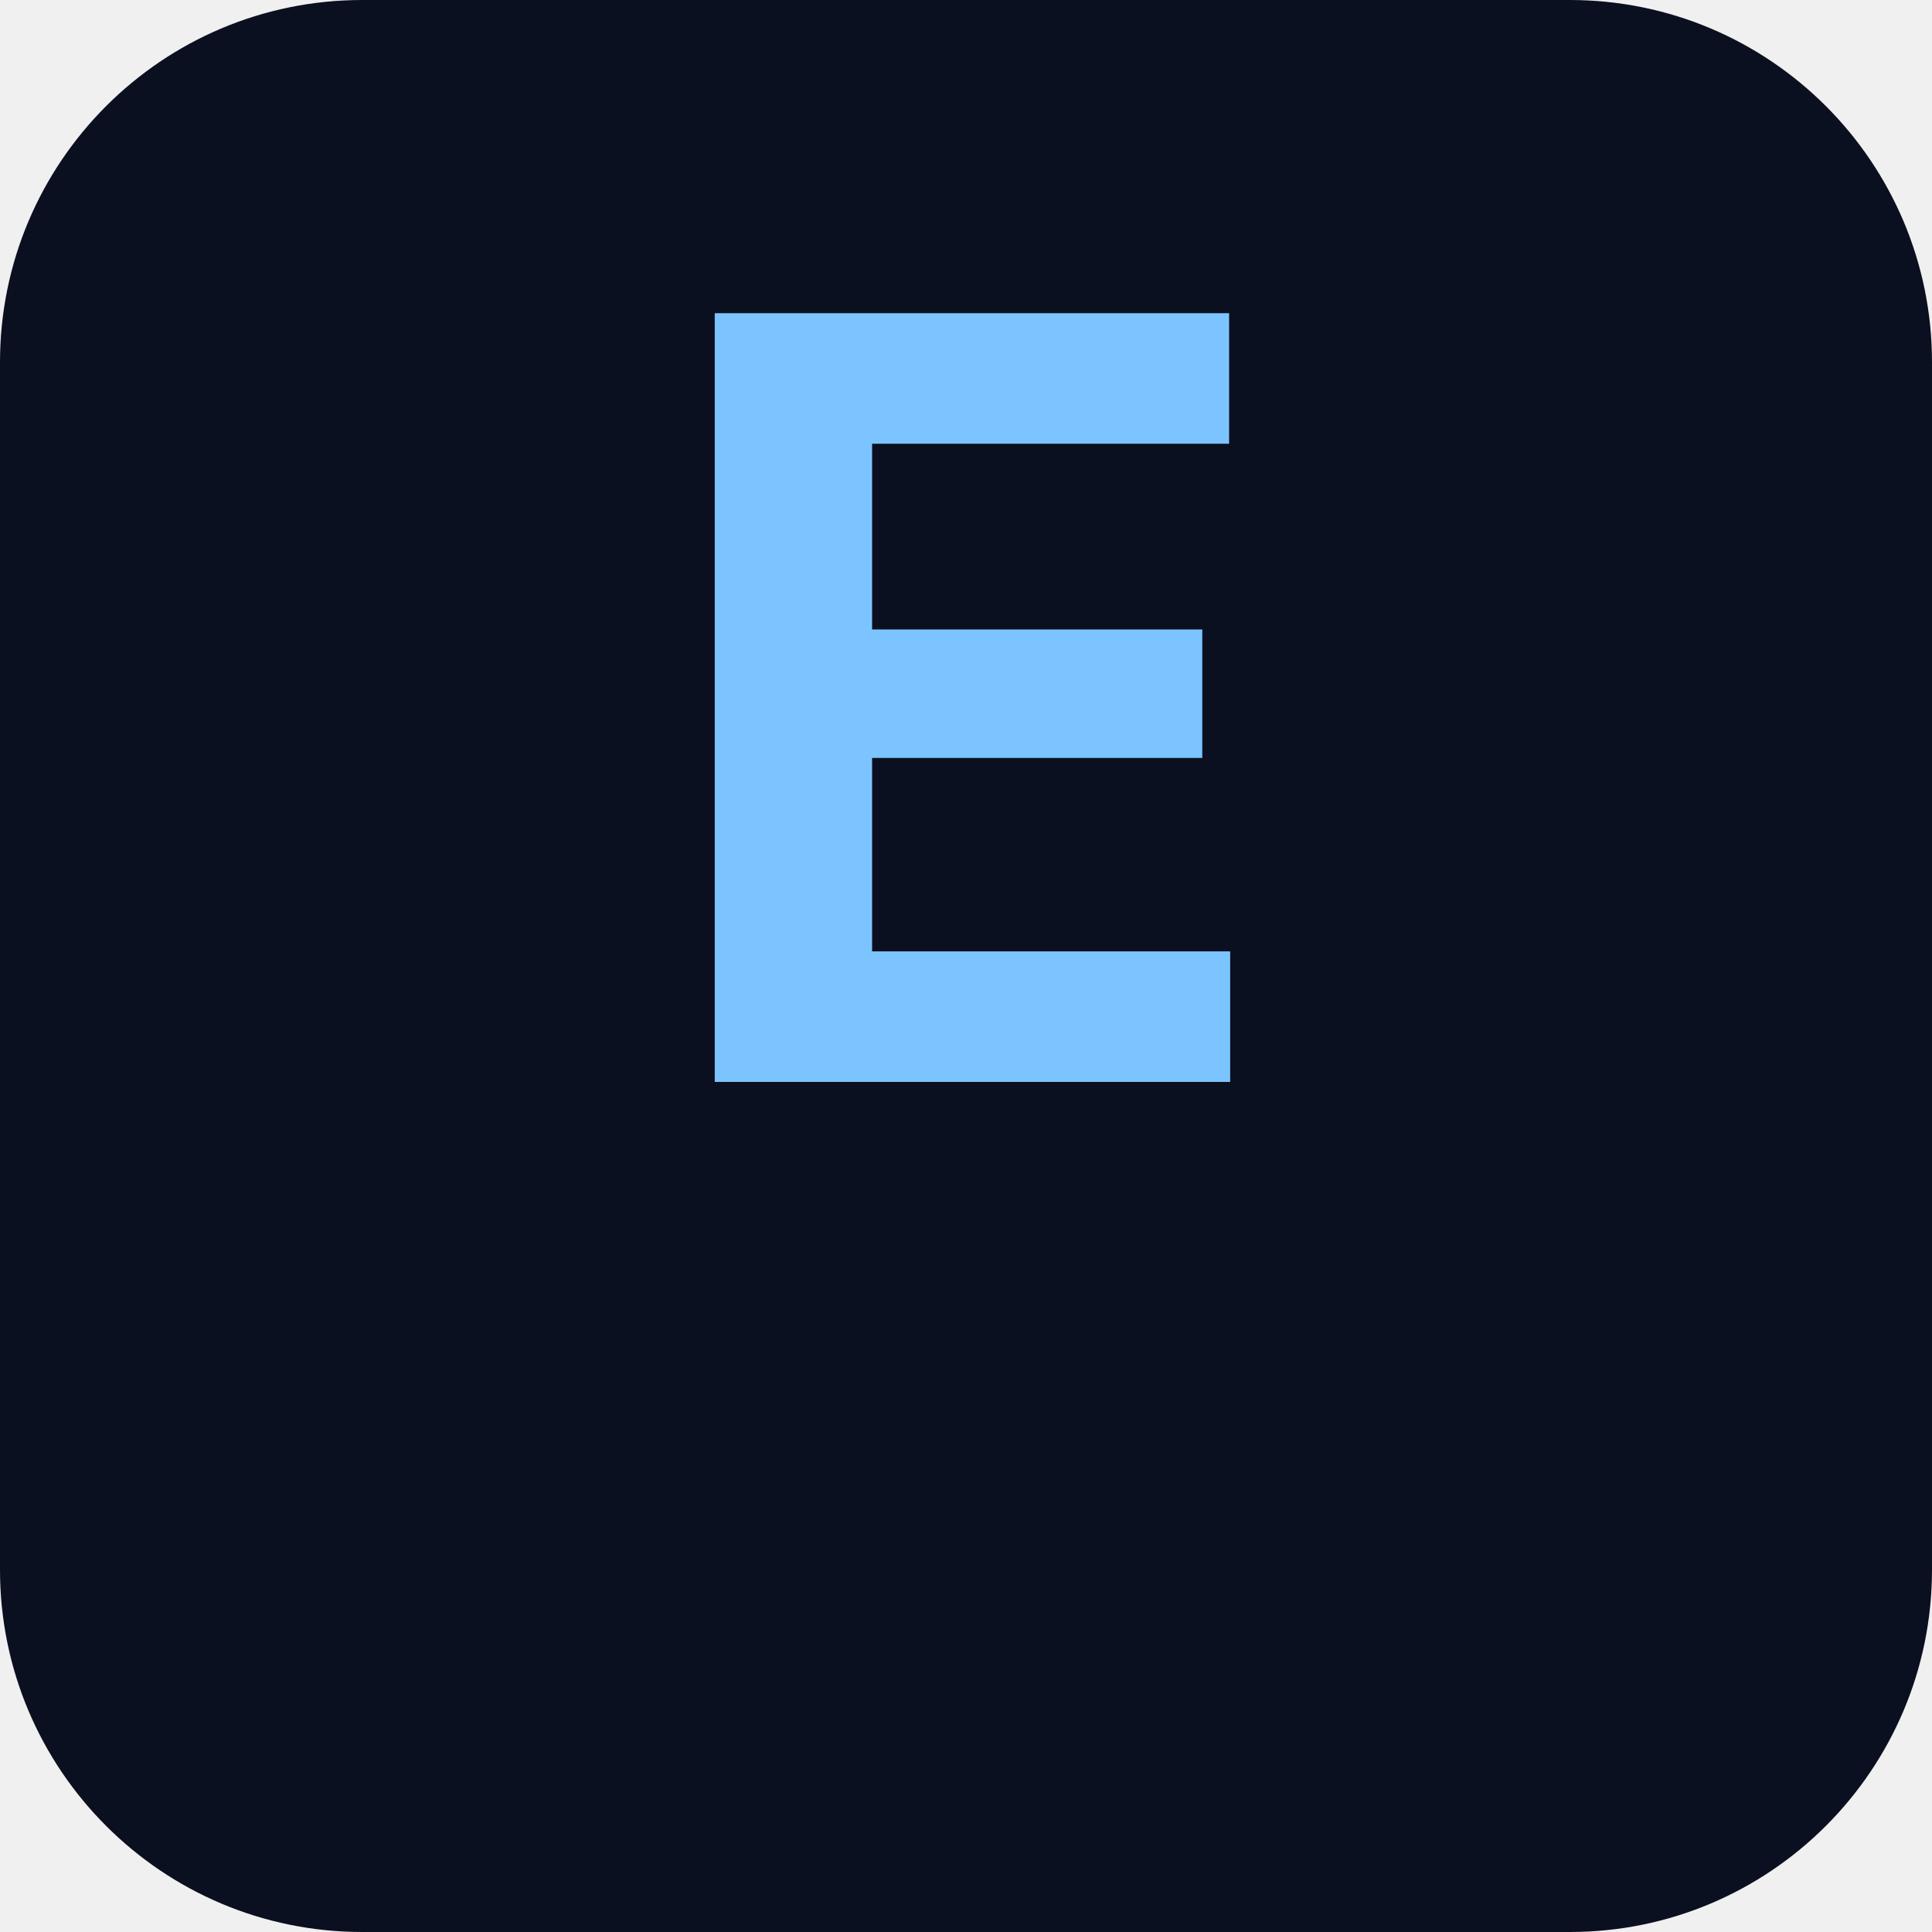
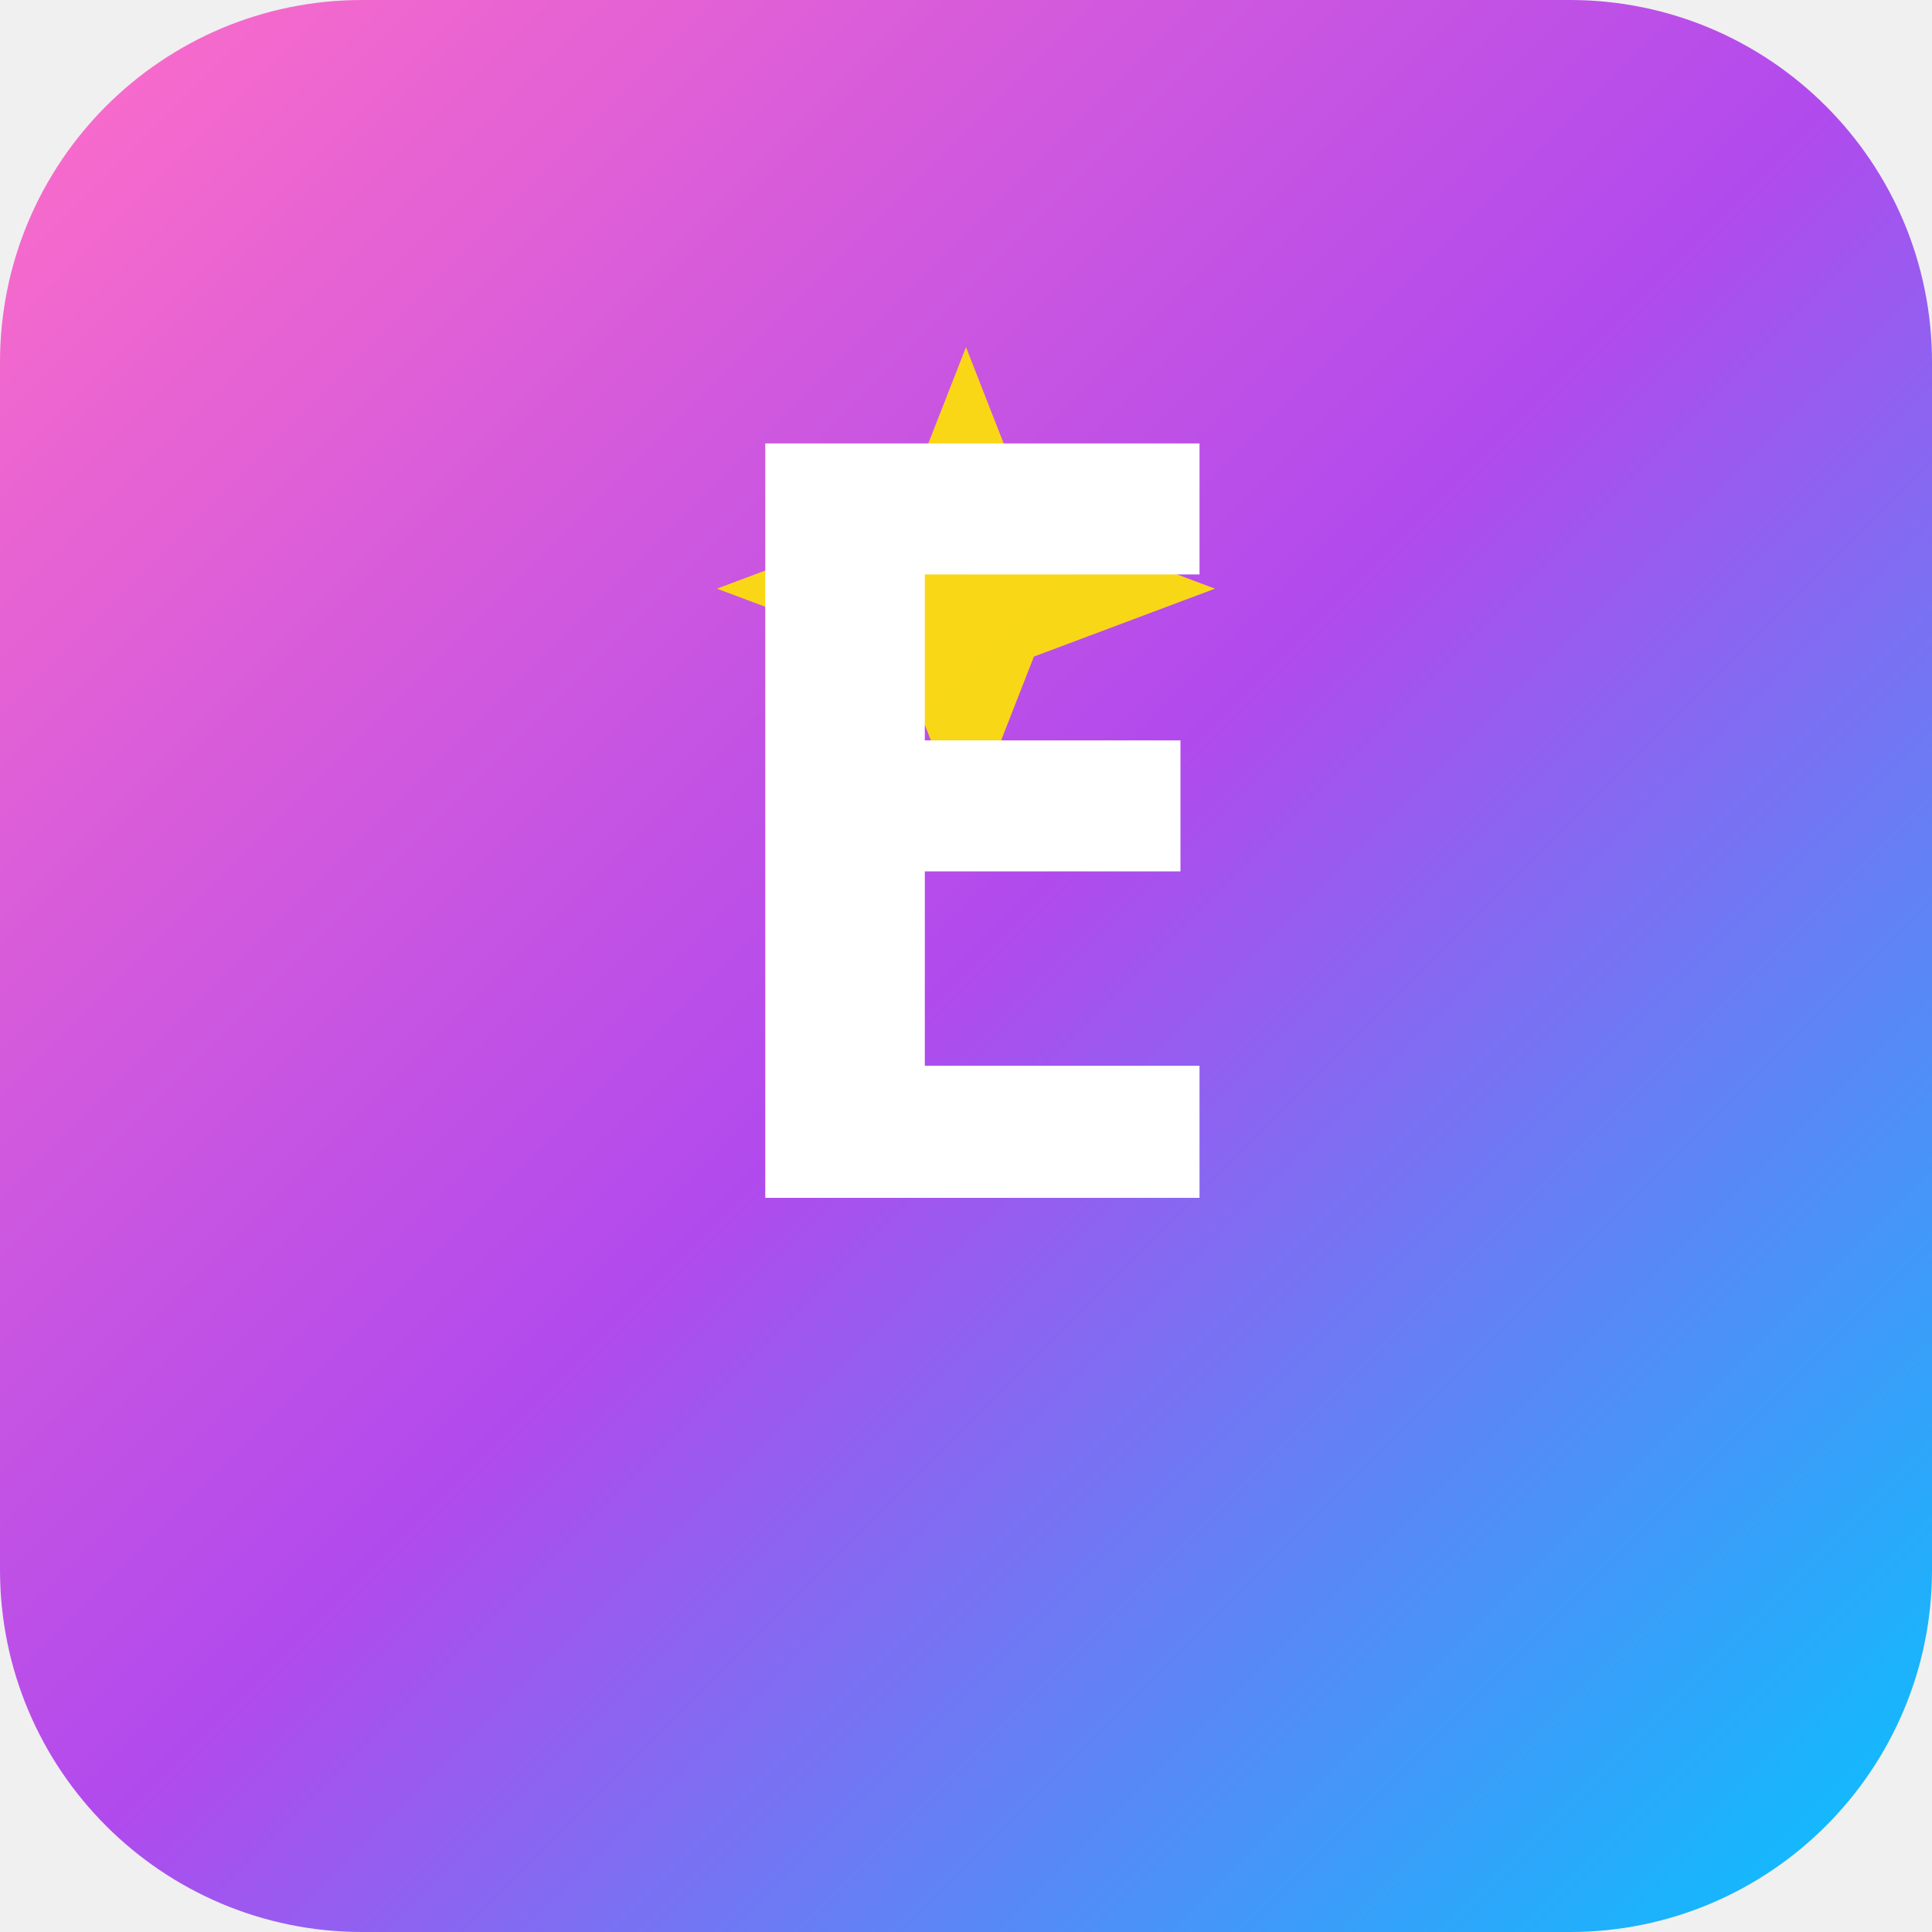
<svg xmlns="http://www.w3.org/2000/svg" viewBox="0 0 512 512">
-   <rect width="512" height="512" rx="96" fill="#0b1020" />
-   <text x="50%" y="56%" text-anchor="middle" font-family="-apple-system, system-ui, sans-serif" font-weight="700" font-size="280" fill="#7cc4ff">Ε</text>
+   <defs>
+     <linearGradient id="bg" x1="0" y1="0" x2="1" y2="1">
+       <stop offset="0" stop-color="#ff6ec7" />
+       <stop offset="0.5" stop-color="#b14aed" />
+       <stop offset="1" stop-color="#00c6ff" />
+     </linearGradient>
+   </defs>
+   <rect width="512" height="512" rx="96" fill="url(#bg)" />
+   <path d="M256 92 l18 46 48 18 -48 18 -18 46 -18 -46 -48 -18 48 -18 z" fill="#ffe600" opacity="0.9" />
+   <text x="50%" y="62%" text-anchor="middle" font-family="Comic Sans MS, system-ui, sans-serif" font-weight="700" font-size="280" fill="#ffffff">Ε</text>
</svg>
